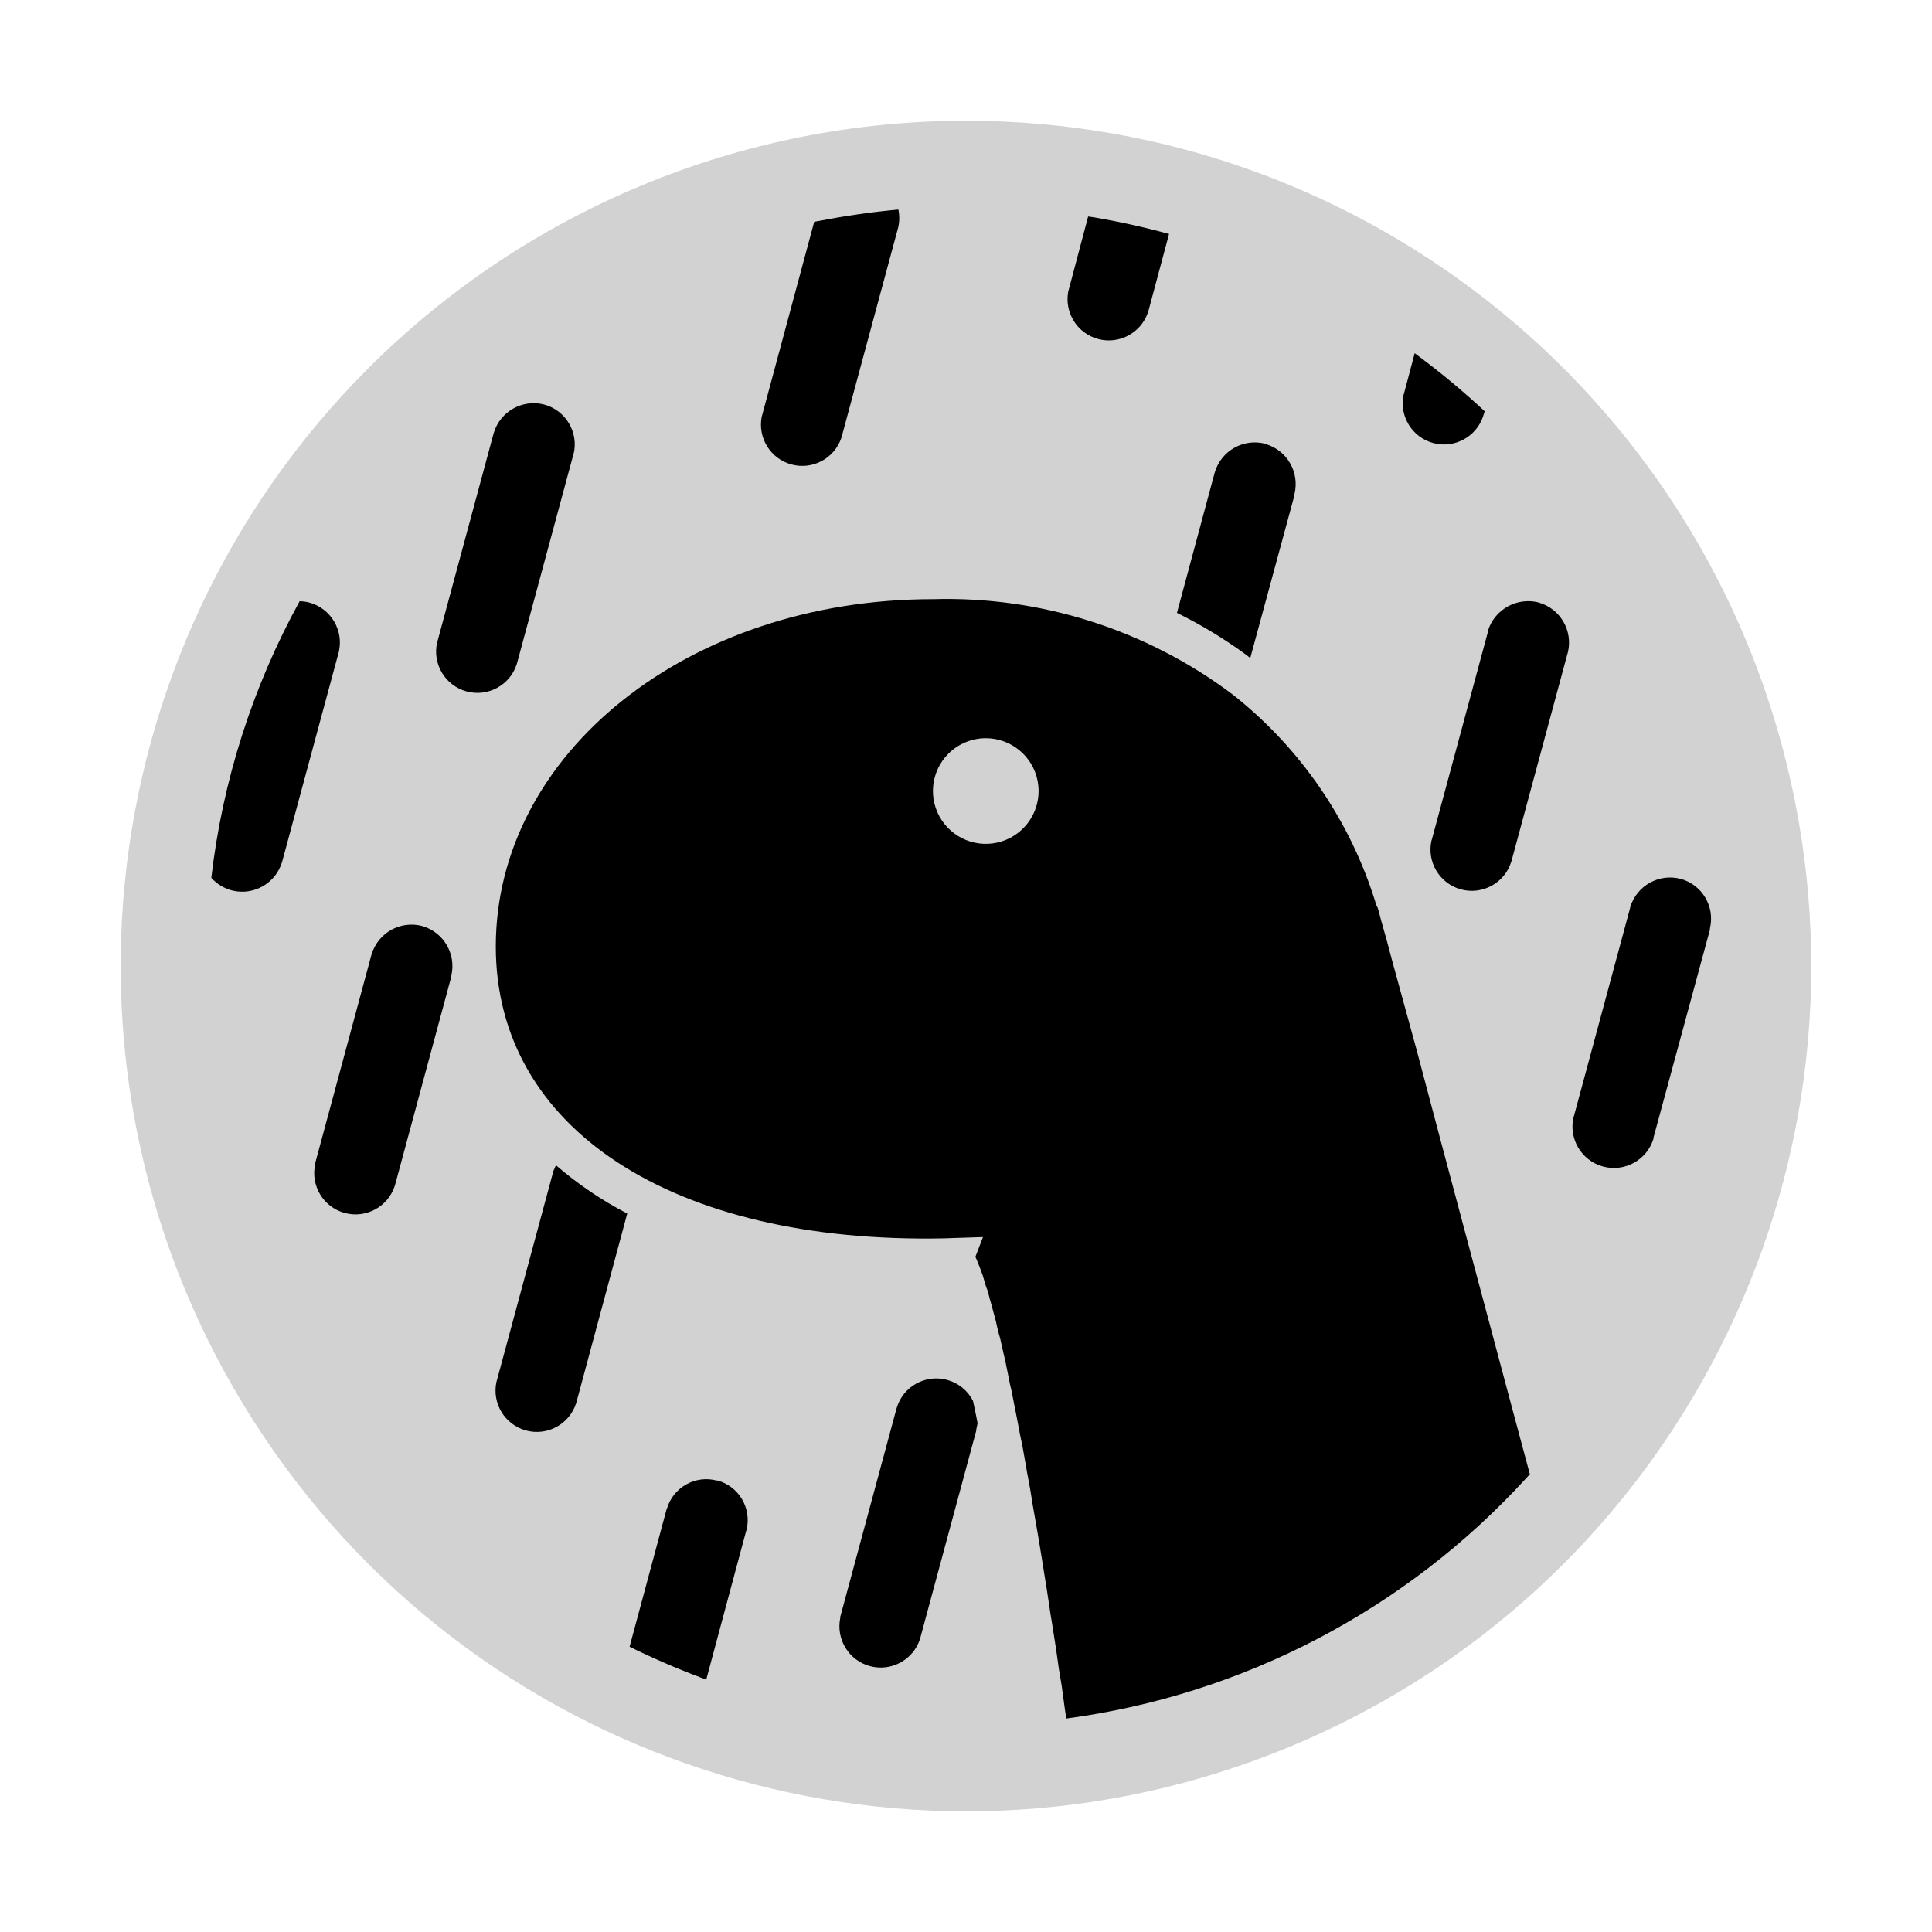
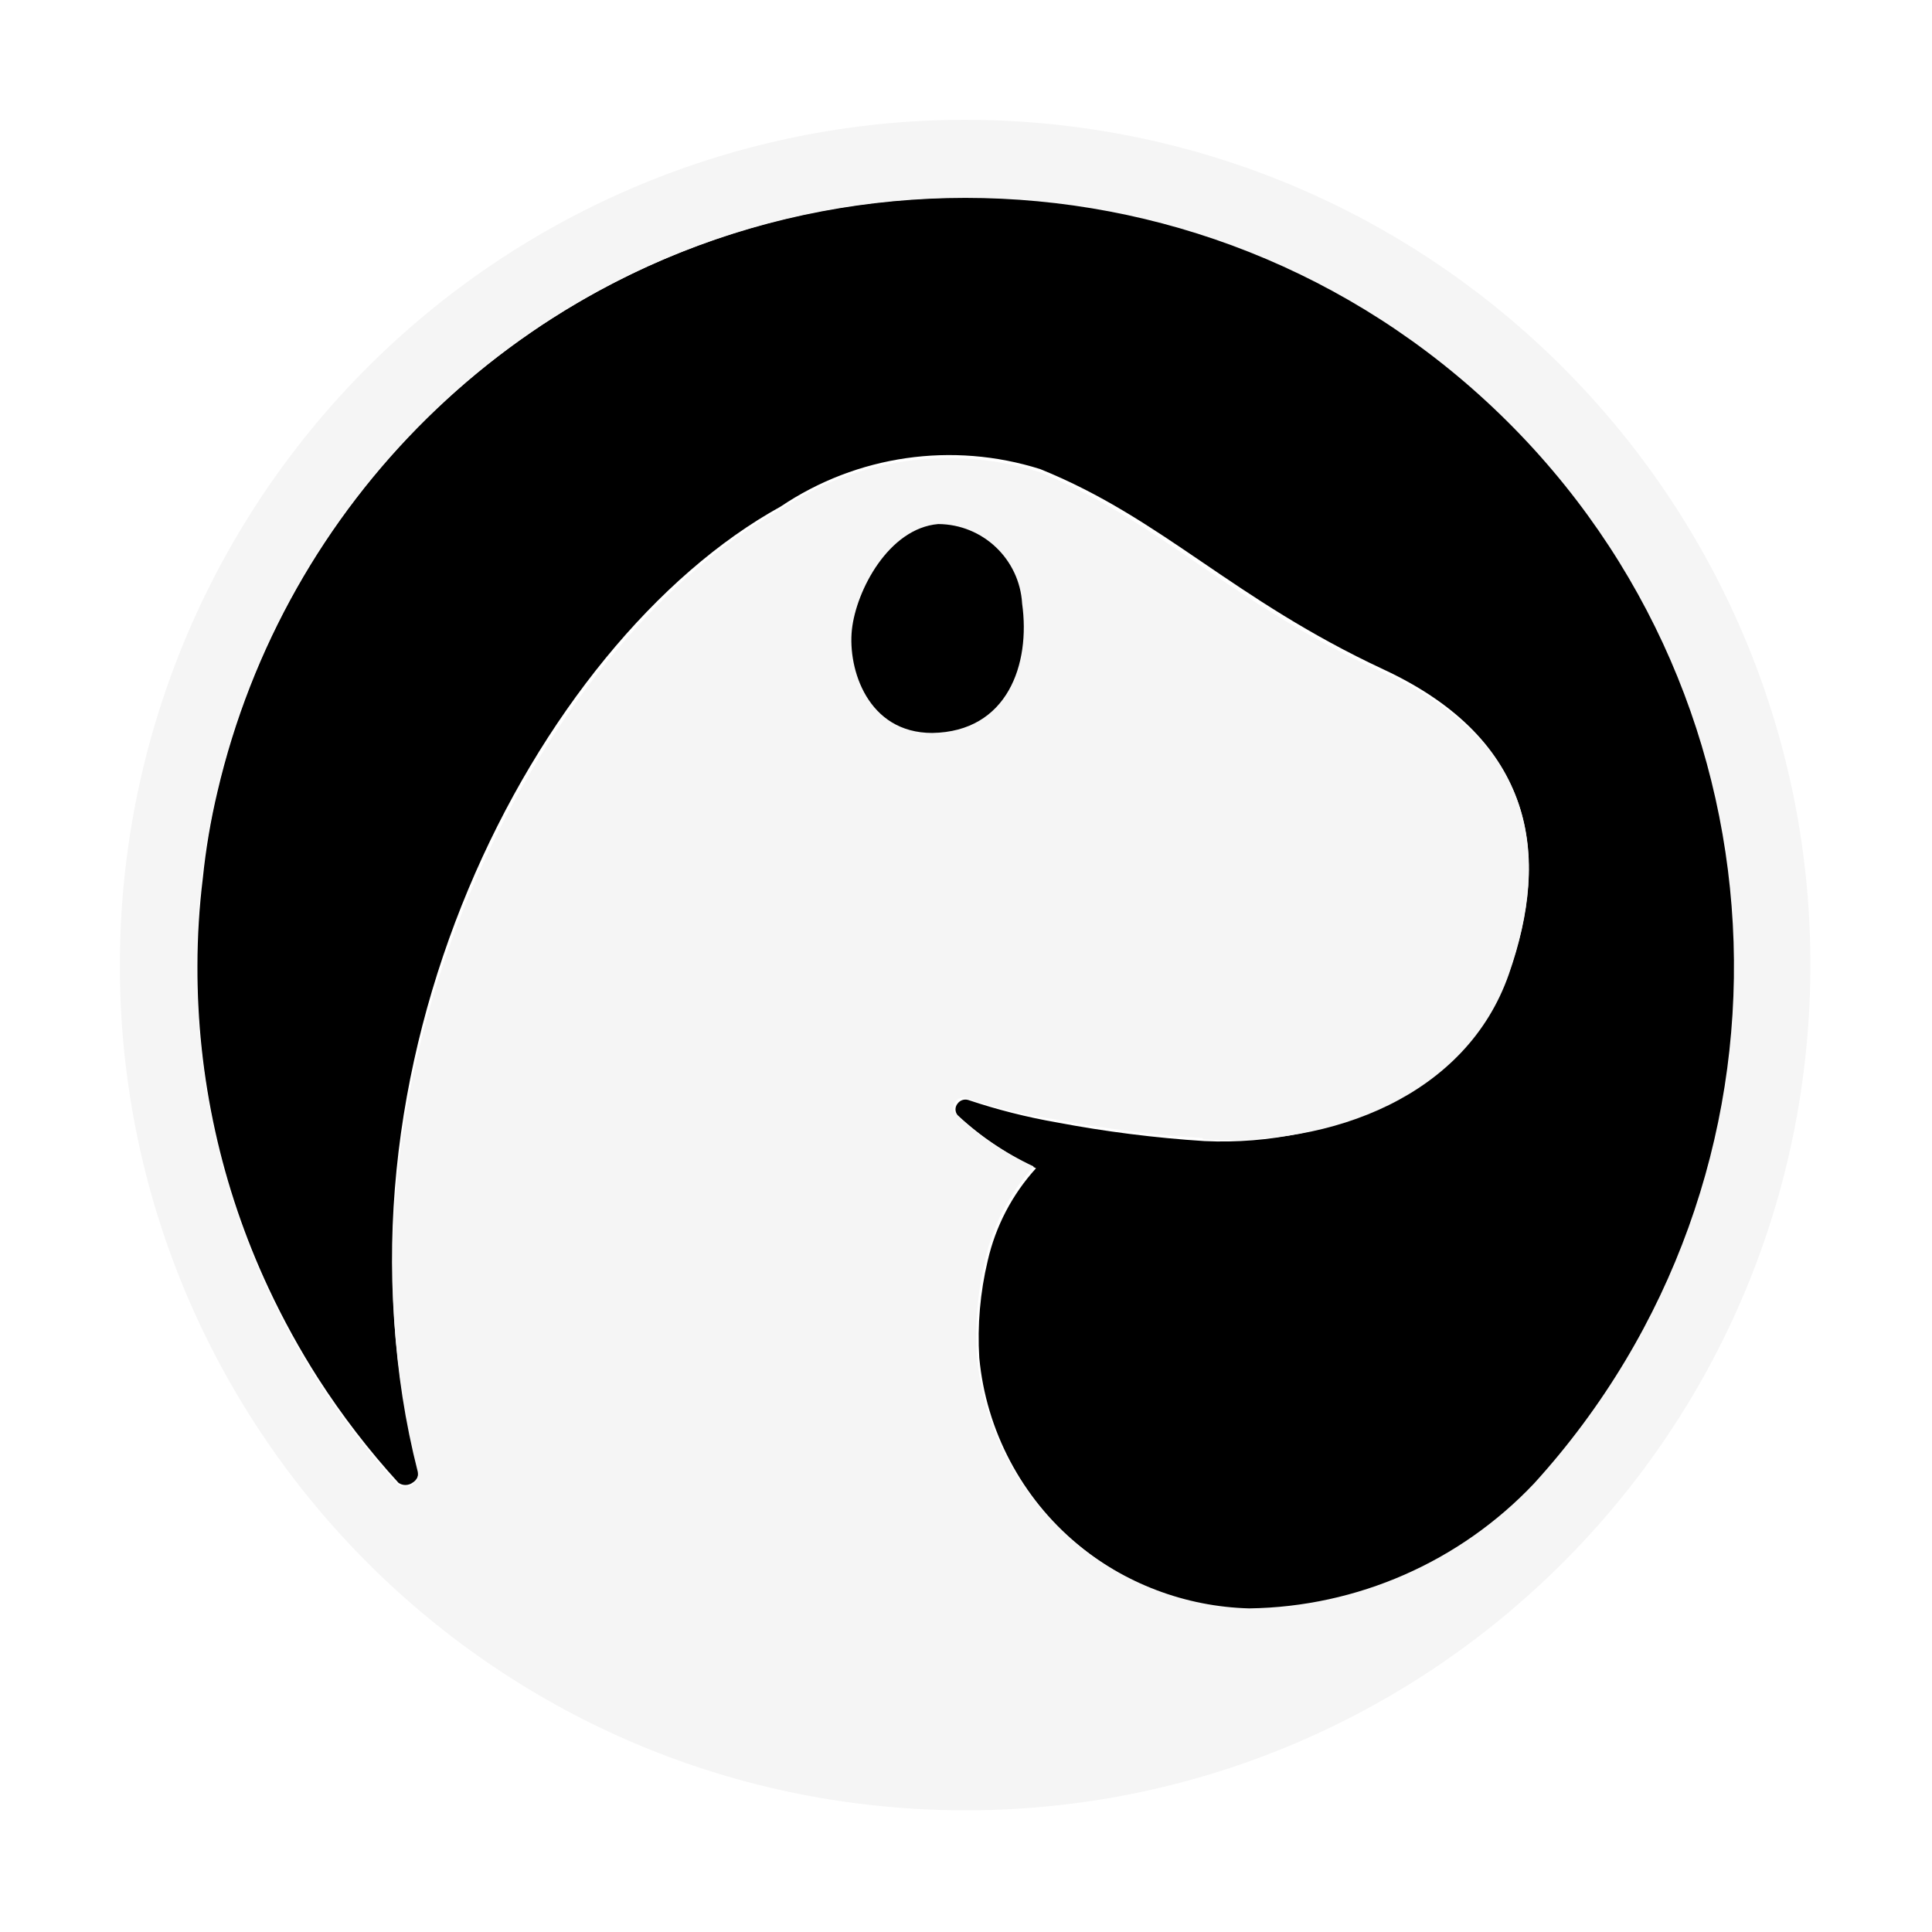
<svg xmlns="http://www.w3.org/2000/svg" viewBox="0 0 32 32">
-   <path d="M16 2a14 14 0 1 1-9.9 4.1A14 14 0 0 1 16 2" style="fill:#d2d2d2" />
-   <path d="M15.453 9.924c-4.069 0-7.241 2.565-7.241 5.753 0 3.008 2.915 4.927 7.432 4.834l.137-.005.5-.016-.126.328.016.033q.054.127.1.257l.011.033.016.055.022.077.016.049.022.055.016.06.022.087.027.093.016.06.027.1.027.1.022.1.027.109.022.076.027.12.027.12.038.164.017.087.027.131.027.137.033.142.038.2.033.164.044.23.022.115.038.181.033.186.044.252.049.263.044.273.049.279.049.284.049.3.049.306.038.235.06.4.027.164.066.421.049.345.044.262.049.361.027.18a12.57 12.57 0 0 0 7.618-3.981l.06-.066-.279-1.039-.738-2.762-.458-1.716-.4-1.509-.252-.919-.159-.58-.093-.35-.087-.306-.033-.131-.022-.071L22.8 15l-.011-.033a7.05 7.05 0 0 0-2.376-3.467 7.88 7.88 0 0 0-4.96-1.576m-3.576 14.6a.68.68 0 0 0-.831.465L11.04 25l-.612 2.275a13 13 0 0 0 1.176.509l.093.038.662-2.466.006-.016a.68.68 0 0 0-.488-.82Zm3.812-1.668a.683.683 0 0 0-.837.465l-.005.016-.93 3.445v.018a.684.684 0 0 0 1.318.356l.005-.016.93-3.445v-.016l.016-.077.006-.027-.022-.115-.033-.159-.022-.1a.68.68 0 0 0-.426-.345M9.208 19.3l-.044.1-.005.022-.93 3.445-.005.016a.684.684 0 0 0 1.318.361l.005-.016.842-3.128a6.1 6.1 0 0 1-1.181-.8m-2.215-3.962a.69.69 0 0 0-.837.465l-.005.016-.93 3.445v.016a.684.684 0 0 0 1.318.361l.005-.016.93-3.445v-.016a.69.69 0 0 0-.481-.826m20.841-.782a.69.69 0 0 0-.831.465l-.003.017-.93 3.445-.006.016a.686.686 0 0 0 1.323.361v-.017l.935-3.445v-.022a.684.684 0 0 0-.488-.82m-22.87-4.6A12.5 12.5 0 0 0 3.5 14.54a.7.7 0 0 0 .339.208.69.69 0 0 0 .831-.465l.005-.016.93-3.445.005-.016a.687.687 0 0 0-.487-.826.7.7 0 0 0-.164-.022Zm20.519.022a.7.7 0 0 0-.837.465v.017l-.93 3.445-.006.016a.684.684 0 0 0 1.318.361l.006-.016.93-3.445.005-.016a.69.69 0 0 0-.486-.826Z" />
-   <path d="M16.328 12.227a.875.875 0 1 1-.619.256.88.88 0 0 1 .619-.256" style="fill:#d2d2d2" />
-   <path d="M9.011 6.7a.69.69 0 0 0-.831.465l-.005.016-.93 3.445-.005.016a.684.684 0 0 0 1.318.361l.005-.016.93-3.445.007-.019a.684.684 0 0 0-.489-.823m11.949.651a.69.69 0 0 0-.837.465l-.005.016-.624 2.319a7.7 7.7 0 0 1 1.154.7l.06.049.733-2.7v-.02a.69.69 0 0 0-.481-.826Zm-6.081-3.88a13 13 0 0 0-1.3.186l-.093.016-.864 3.21-.005.016a.684.684 0 0 0 1.318.355l.005-.016.93-3.445.005-.016a.7.7 0 0 0 .005-.306Zm8.553 2.379-.18.678-.006.016a.684.684 0 0 0 1.318.355l.005-.016.022-.071a13 13 0 0 0-1.077-.9Zm-5.409-2.264L17.7 4.805l-.005.016a.684.684 0 0 0 1.318.355l.006-.016.344-1.285a13 13 0 0 0-1.241-.275Z" />
+   <path d="M4.45 21.34A12.5 12.5 0 0 1 3.27 16a12 12 0 0 1 .09-1.46 11 11 0 0 1 .24-1.42 12.75 12.75 0 0 1 9.73-9.57A13 13 0 0 1 16 3.27h1a12.73 12.73 0 0 1 11.57 10.5 13 13 0 0 1 .16 2.23v1a12.6 12.6 0 0 1-3.3 7.61 6.62 6.62 0 0 1-4.7 2.06 4.68 4.68 0 0 1-2.88-1.09 4.58 4.58 0 0 1-1.63-3.09 5.5 5.5 0 0 1 .14-1.61 3.4 3.4 0 0 1 .8-1.53 5 5 0 0 1-1.3-.88.15.15 0 0 1 0-.19.16.16 0 0 1 .18-.06 10 10 0 0 0 1.46.37 20 20 0 0 0 2.45.31c2.13.1 4.38-.9 5.05-2.81s.43-3.83-2.08-5-3.66-2.5-5.69-3.32a5 5 0 0 0-4.3.62c-4.08 2.25-7.72 9.35-6 15.94a.21.21 0 0 1-.1.23.2.2 0 0 1-.23 0 13 13 0 0 1-1.33-1.73 13 13 0 0 1-.82-1.49" style="fill-rule:evenodd" />
+   <path d="M16.65 2A14 14 0 1 1 2 15.35 14 14 0 0 1 16.65 2m3.27 16.85a20 20 0 0 1-2.45-.31 8.6 8.6 0 0 1-1.47-.35.16.16 0 0 0-.18.06.15.15 0 0 0 0 .19 5 5 0 0 0 1.3.88 3.4 3.4 0 0 0-.8 1.53 5.5 5.5 0 0 0-.14 1.61 4.58 4.58 0 0 0 1.63 3.09 4.68 4.68 0 0 0 2.88 1.09 6.62 6.62 0 0 0 4.72-2.07 12.73 12.73 0 1 0-18.84 0 .21.21 0 0 0 .35-.19c-1.68-6.59 2-13.69 6-15.94a5 5 0 0 1 4.3-.62c2 .82 3.18 2.18 5.69 3.32s2.78 3 2.08 5-2.91 2.86-5.07 2.73ZM15.54 8.69c-.82.06-1.36 1.08-1.43 1.73s.25 1.73 1.32 1.71c1.25 0 1.64-1.09 1.5-2.13a1.39 1.39 0 0 0-1.39-1.31" style="fill:#f5f5f5;fill-rule:evenodd" />
+   <path d="M15.54 8.68A1.4 1.4 0 0 1 16.93 10c.14 1-.24 2.12-1.49 2.14-1.07 0-1.4-1.06-1.33-1.71s.61-1.68 1.43-1.75" style="fill-rule:evenodd" />
</svg>
